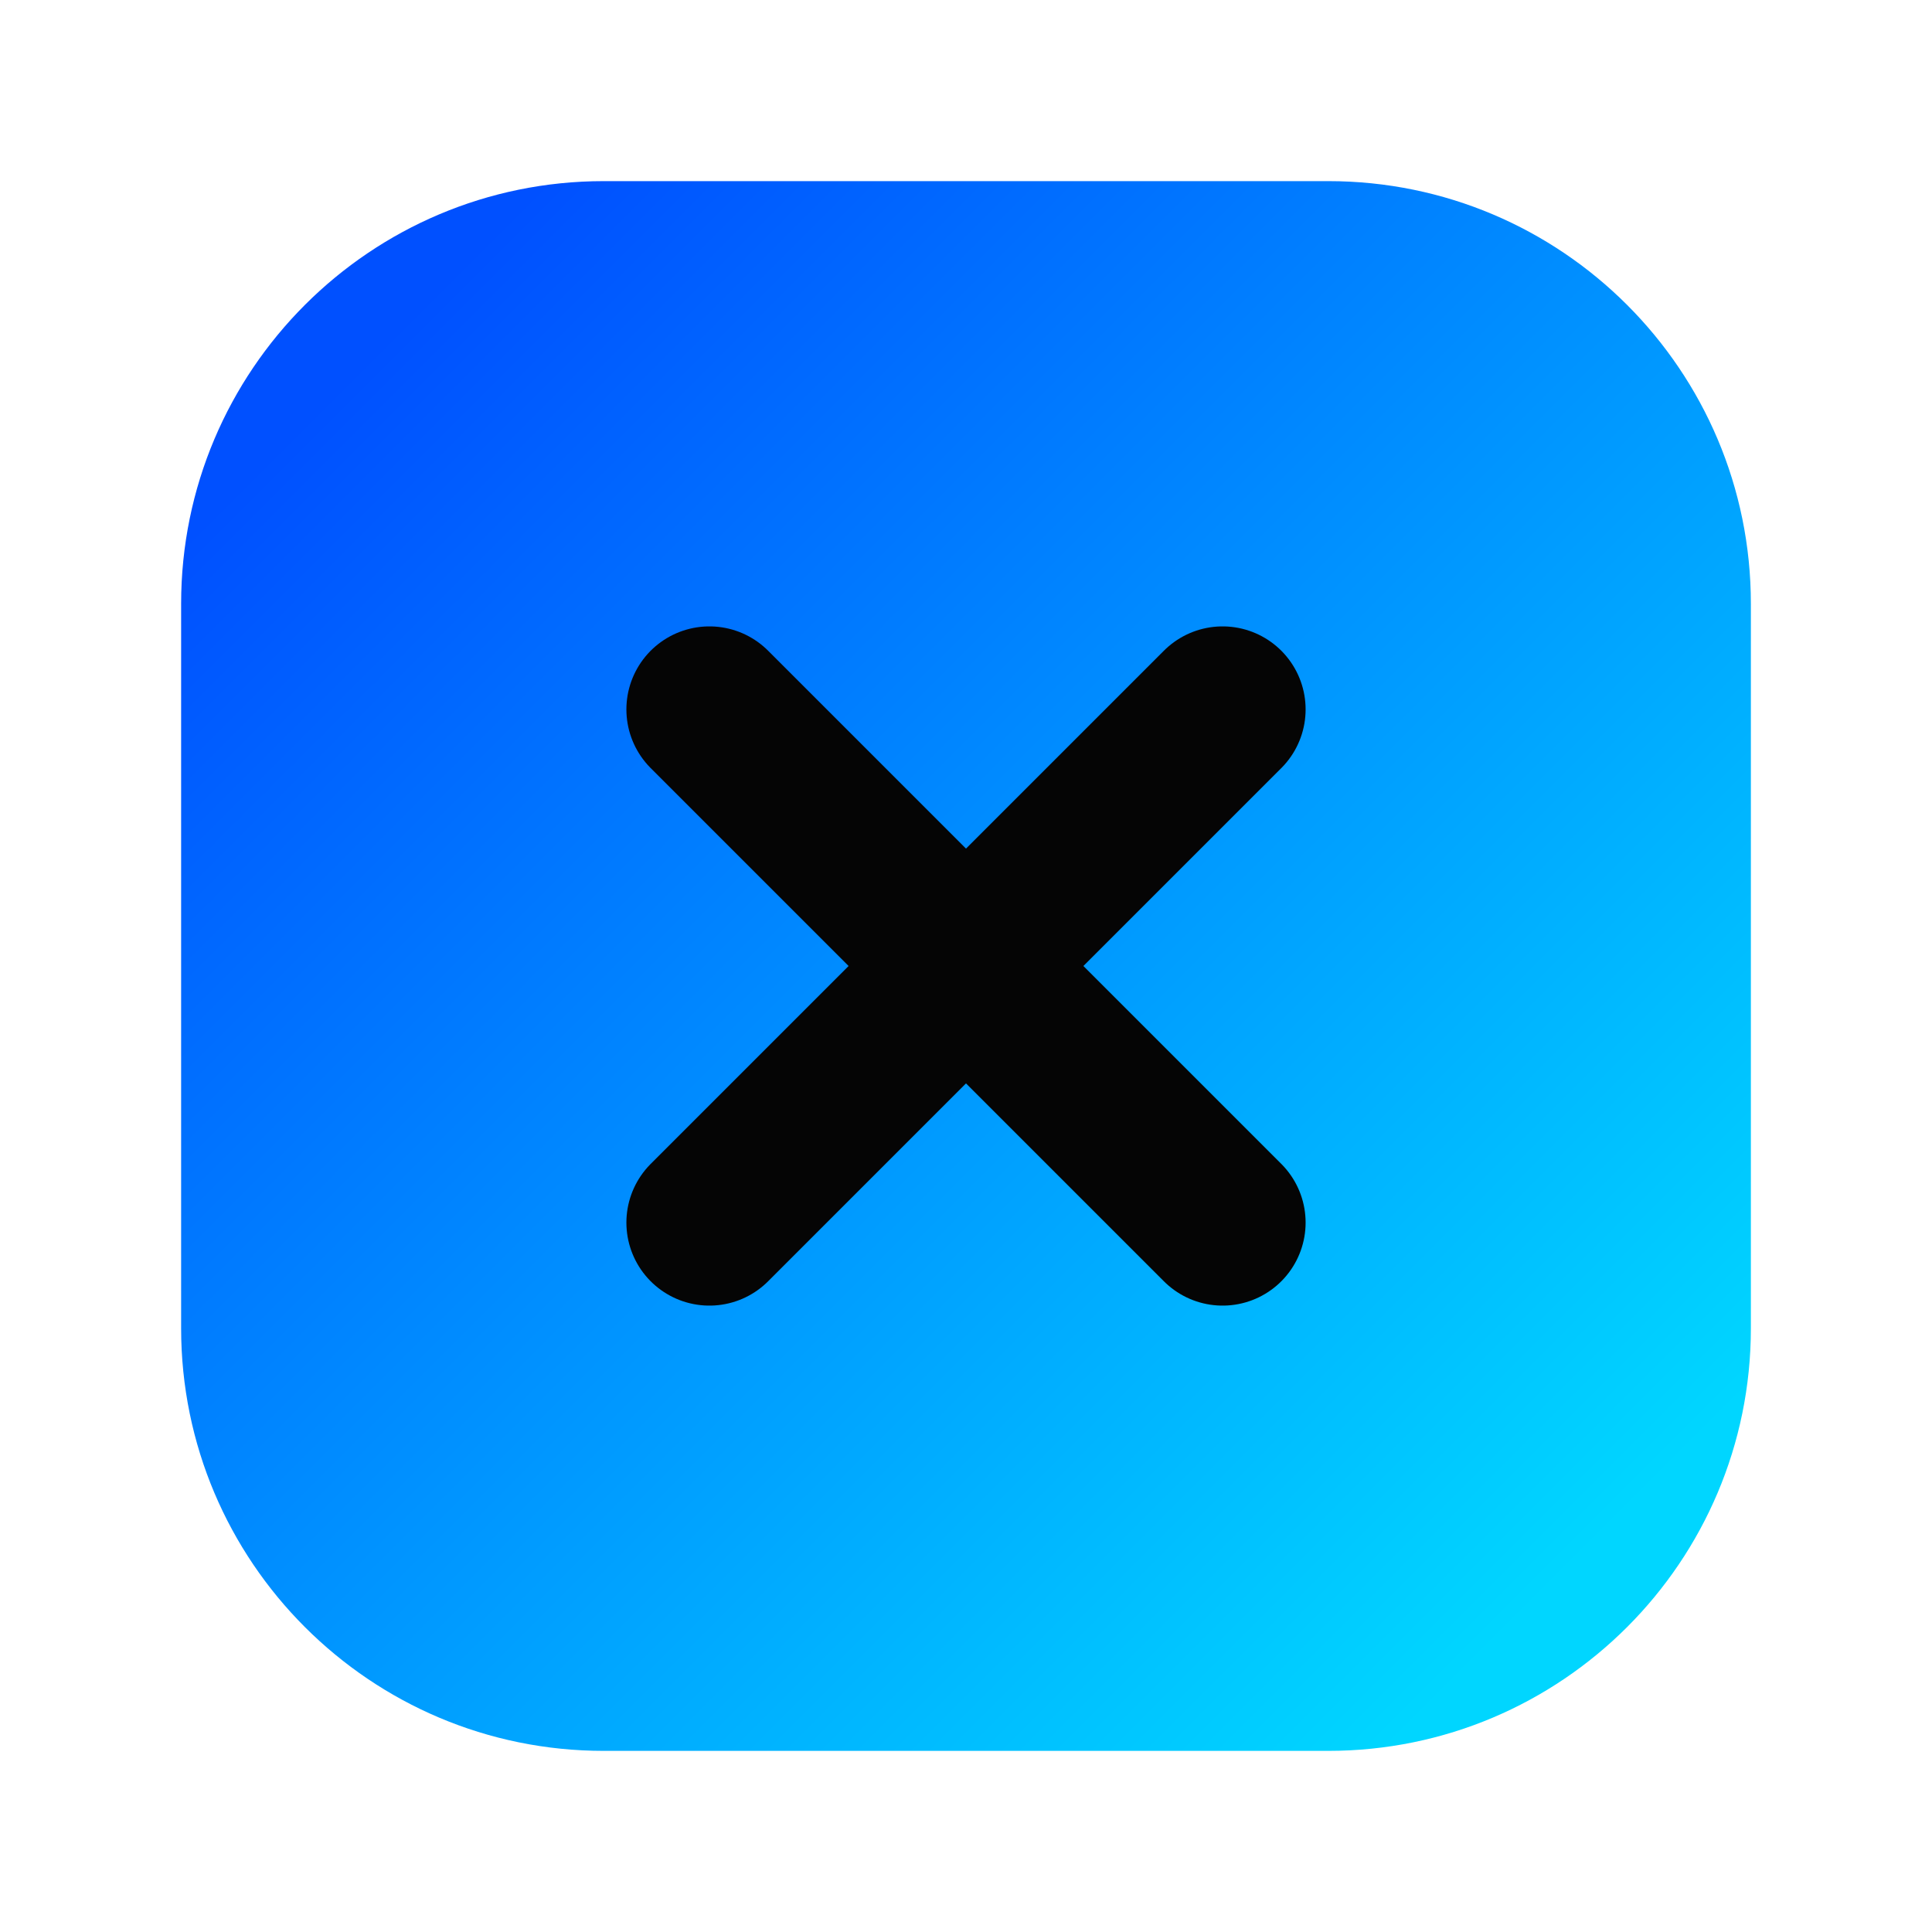
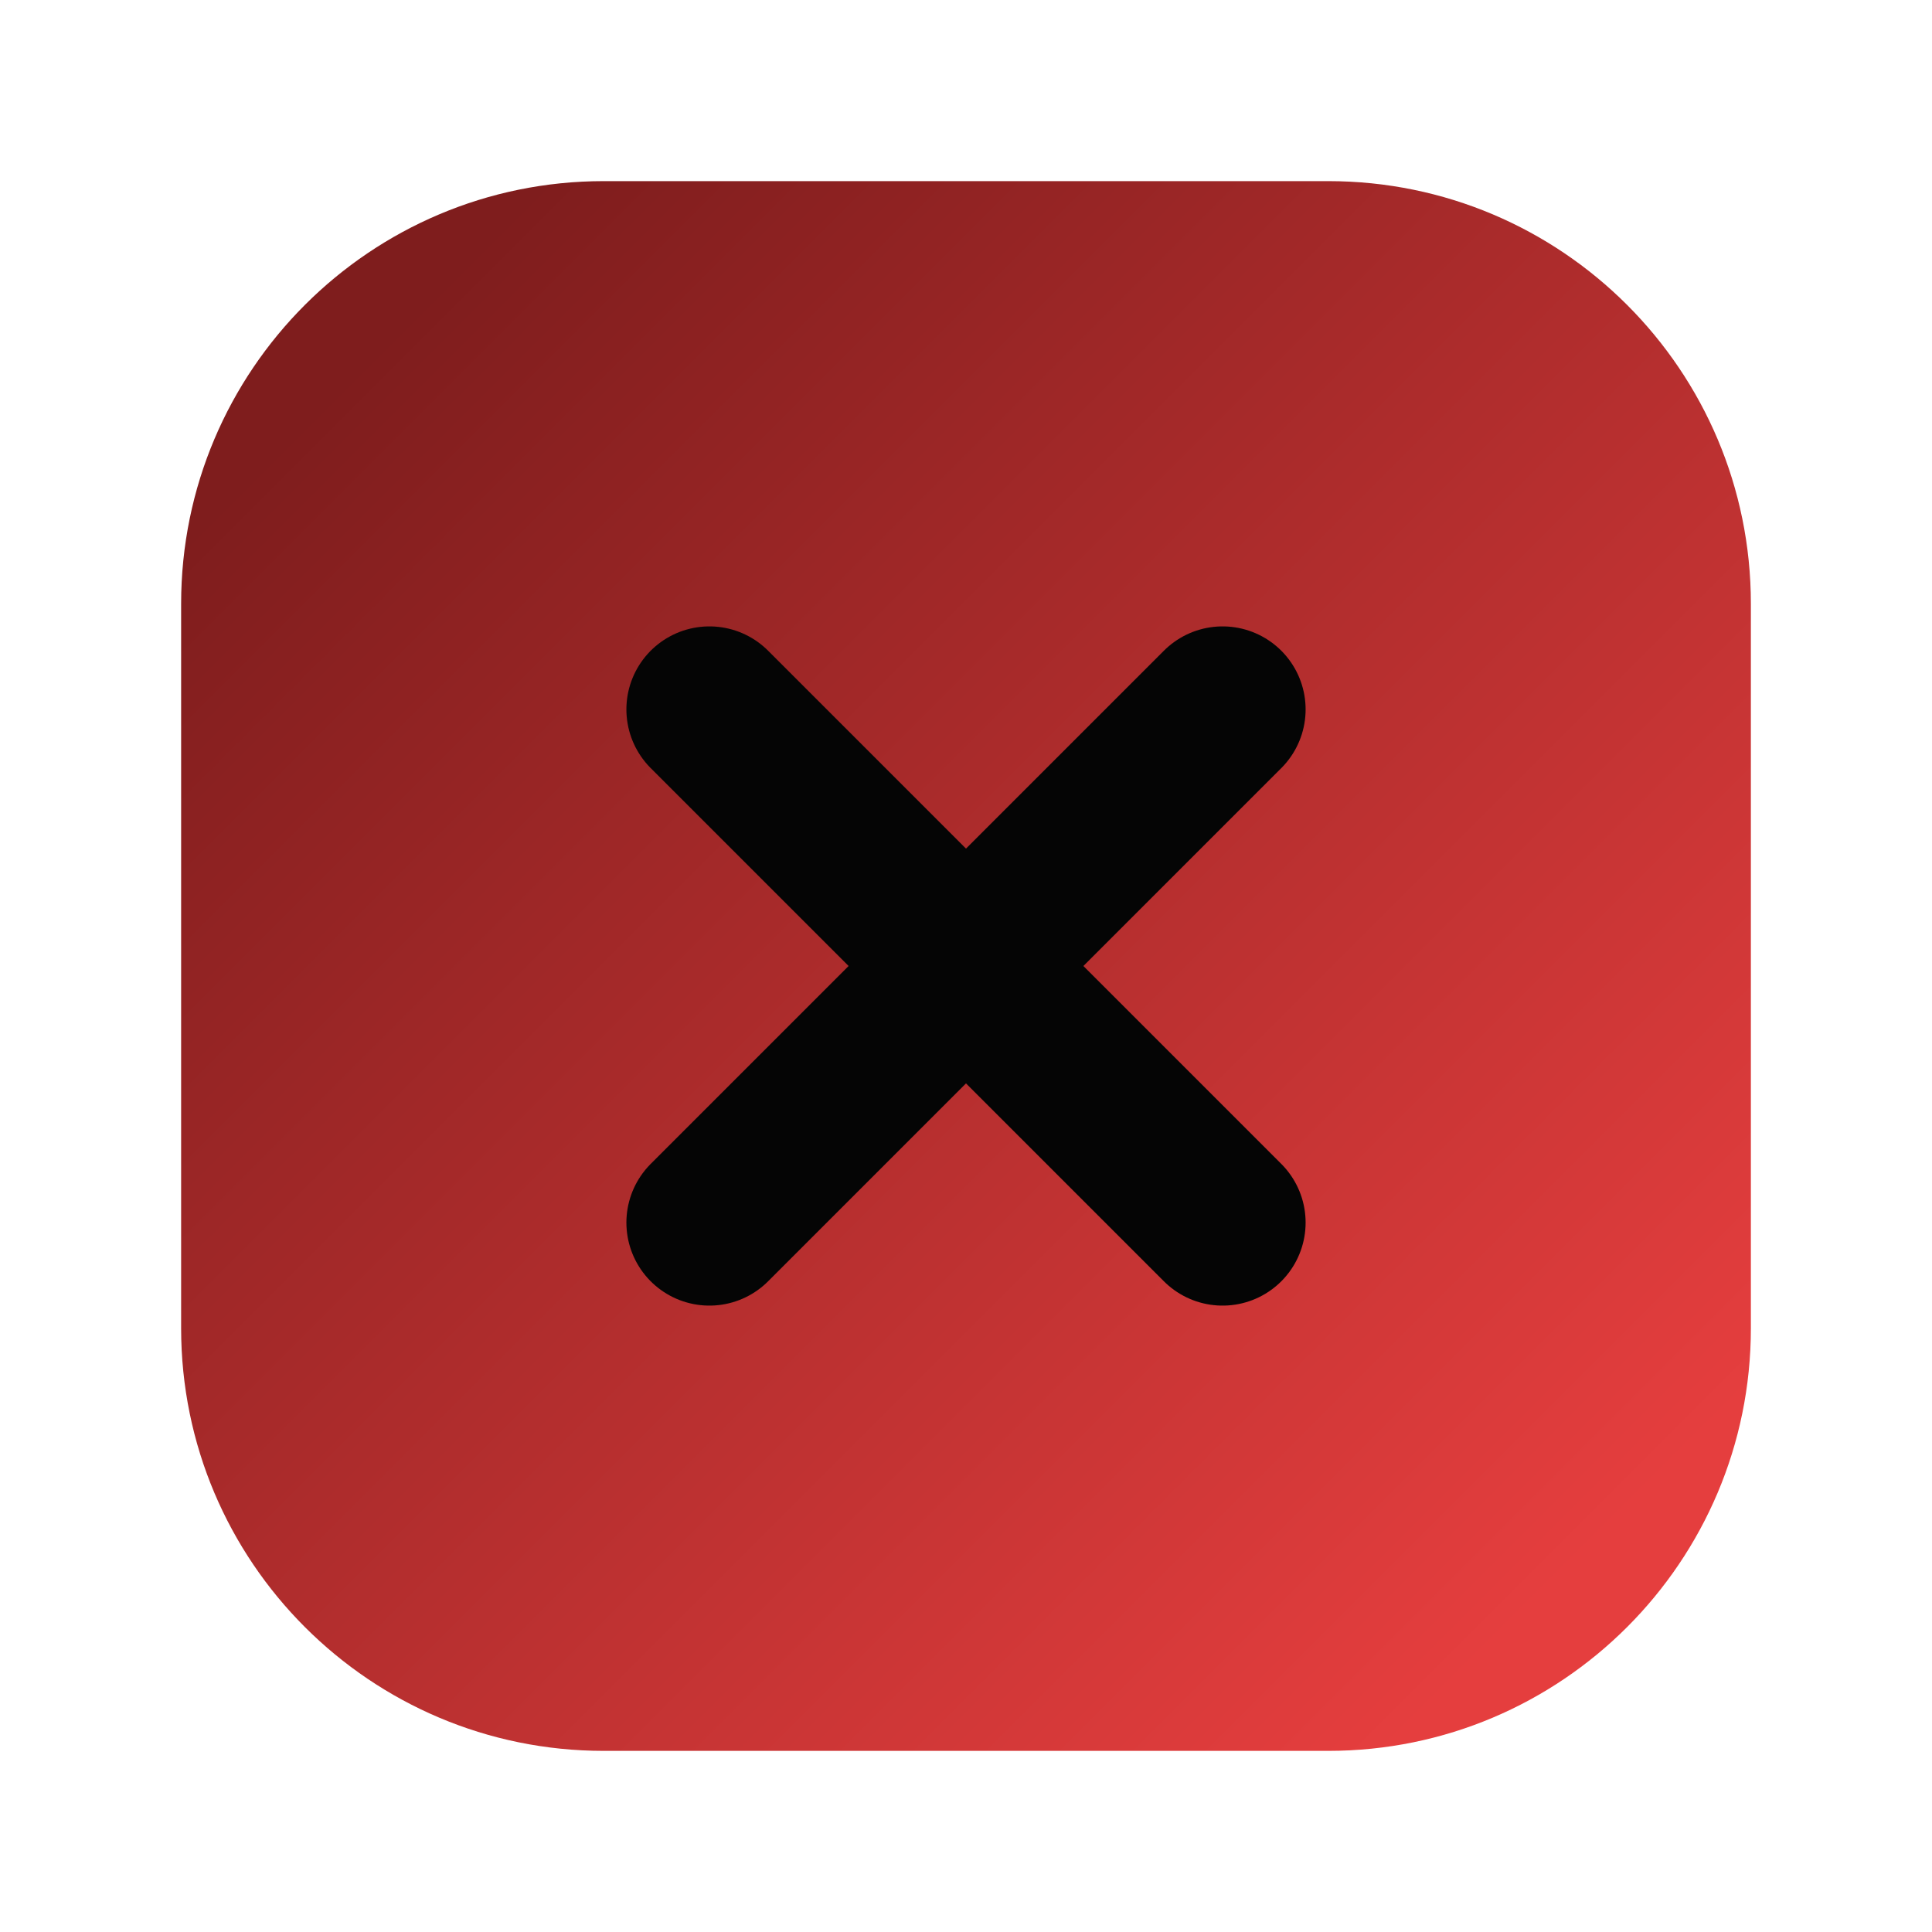
<svg xmlns="http://www.w3.org/2000/svg" viewBox="0 0 512 512" fill="none" role="img" aria-label="Xevaro Labs">
  <defs>
    <linearGradient id="xg" x1="96" y1="96" x2="416" y2="416" gradientUnits="userSpaceOnUse">
-       <stop stop-color="#0050FF" />
-       <stop offset="1" stop-color="#00D6FF" />
+       <stop stop-color="#7F1D1D" />
+       <stop offset="1" stop-color="#E53E3E" />
    </linearGradient>
  </defs>
  <rect x="48" y="48" width="416" height="416" rx="112" fill="url(#xg)" />
  <path d="M188 188 L324 324 M324 188 L188 324" stroke="#050505" stroke-width="44" stroke-linecap="round" />
</svg>
